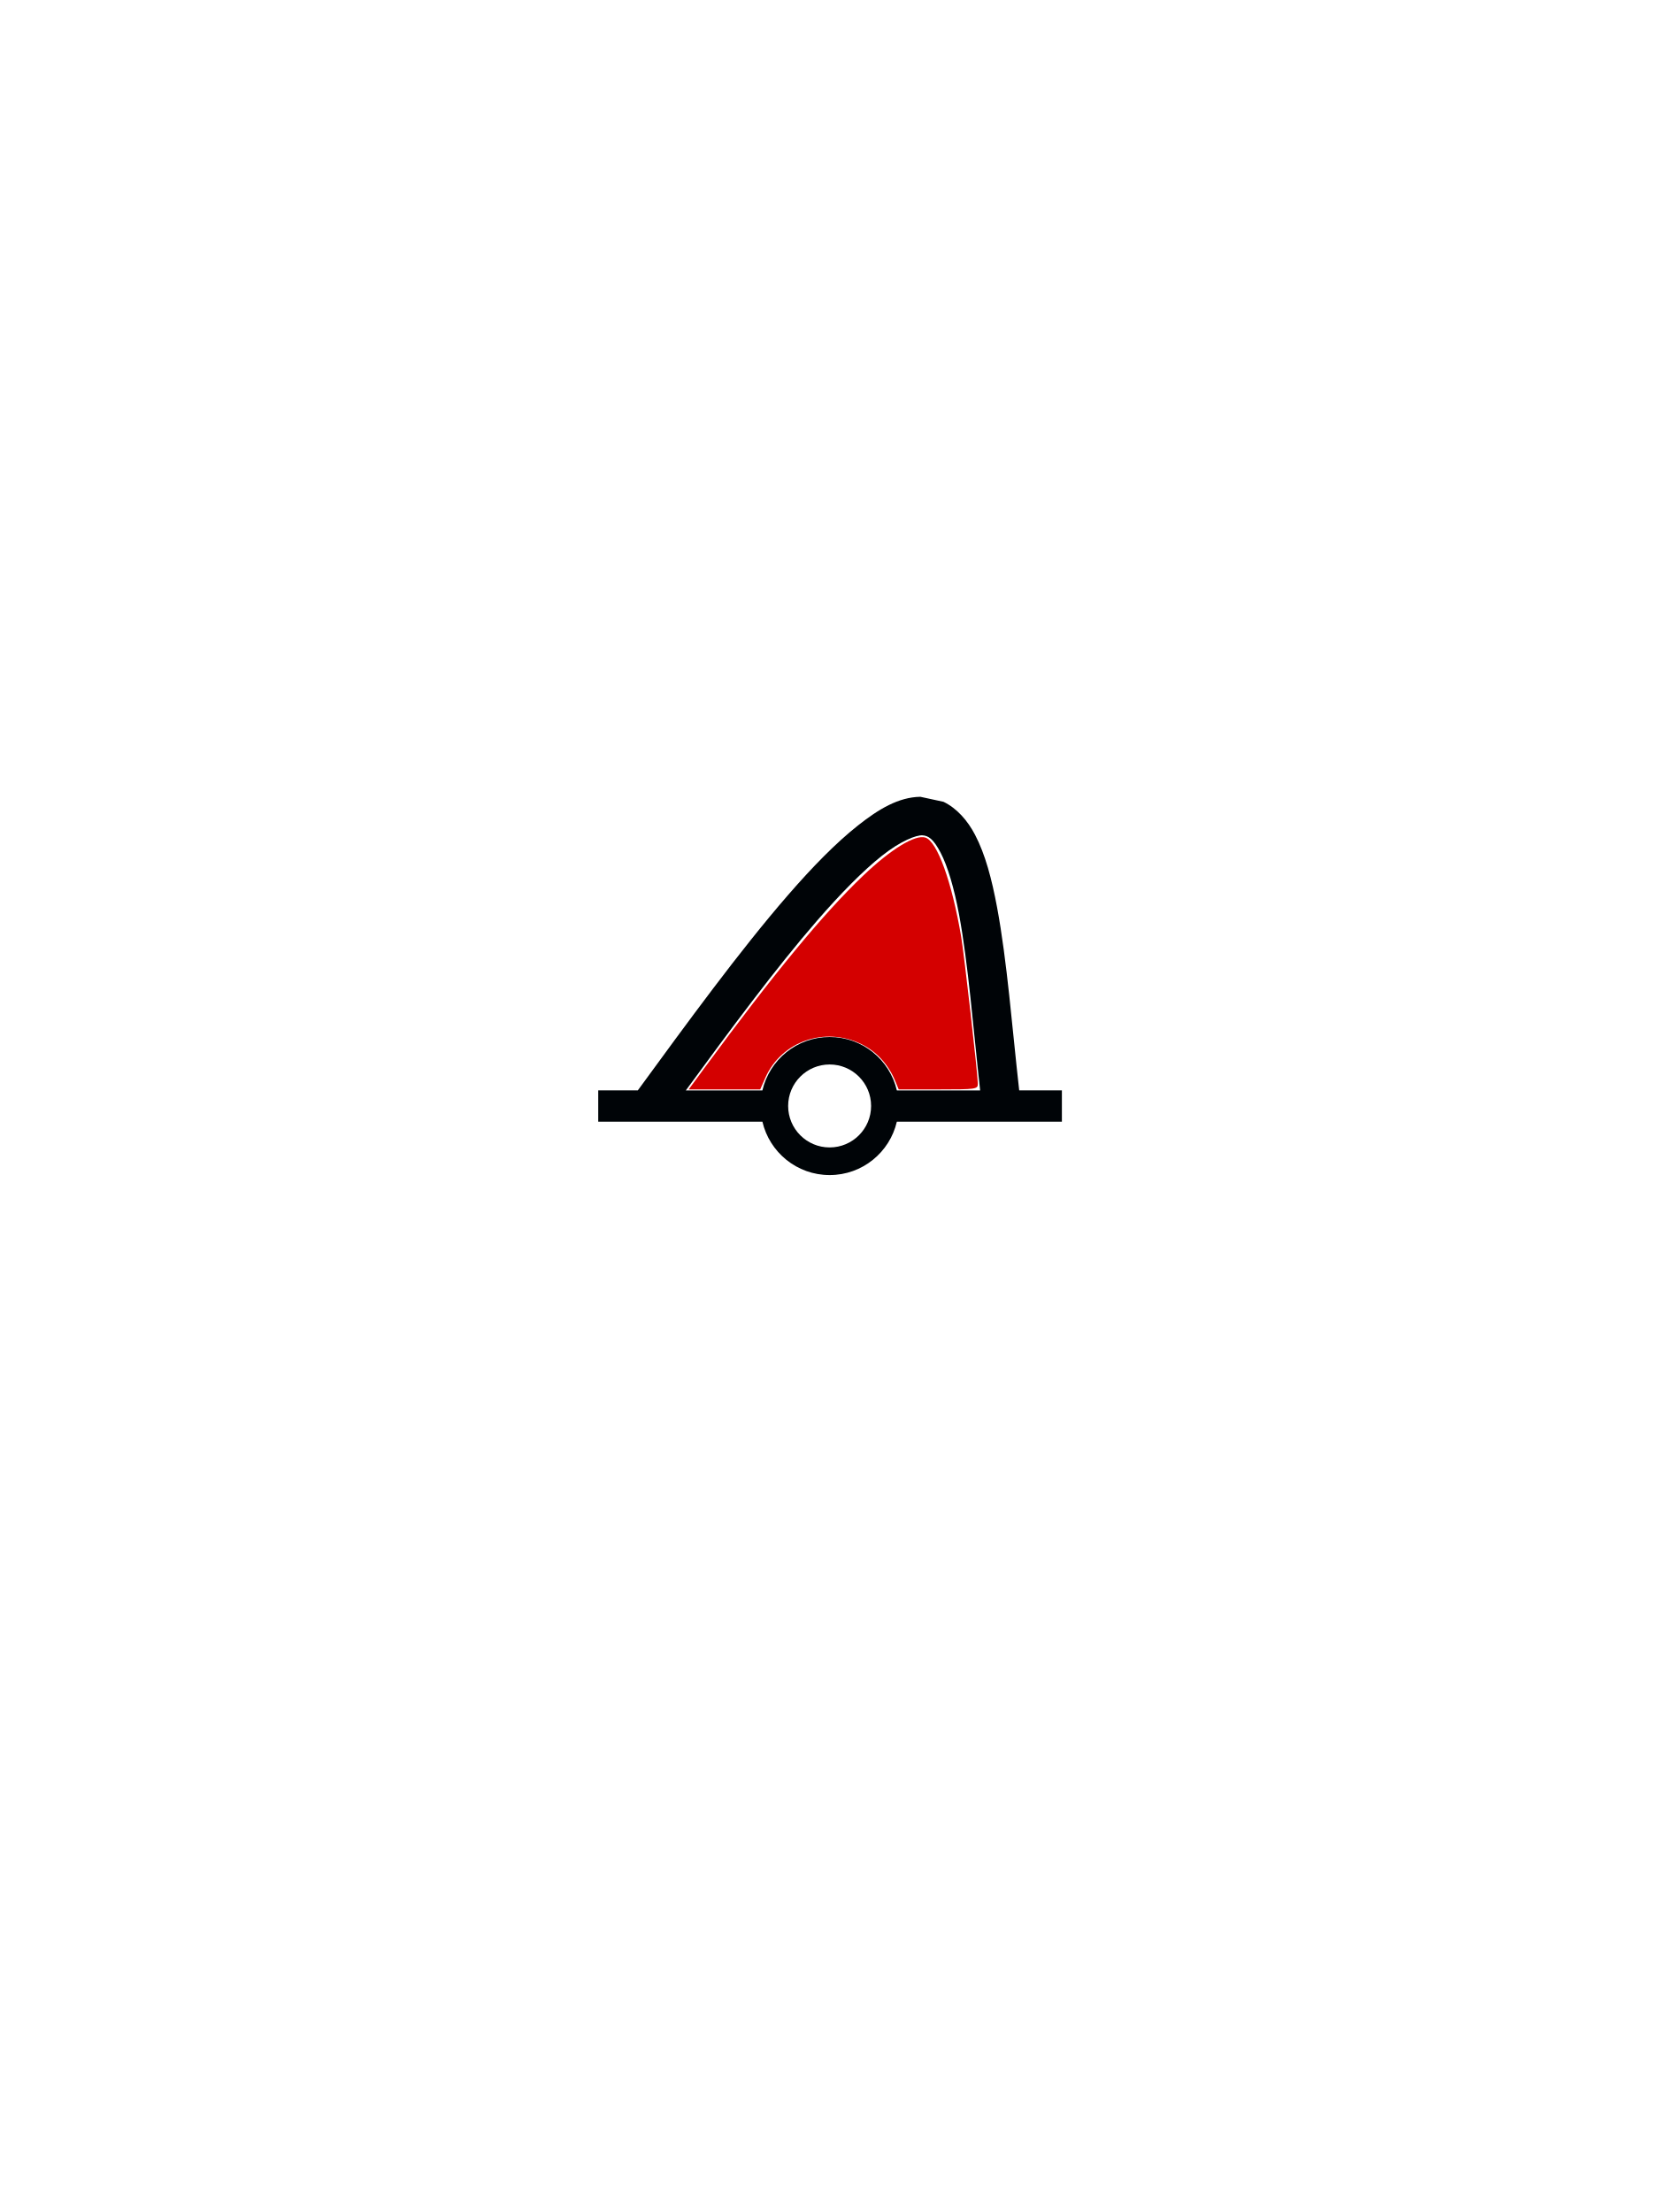
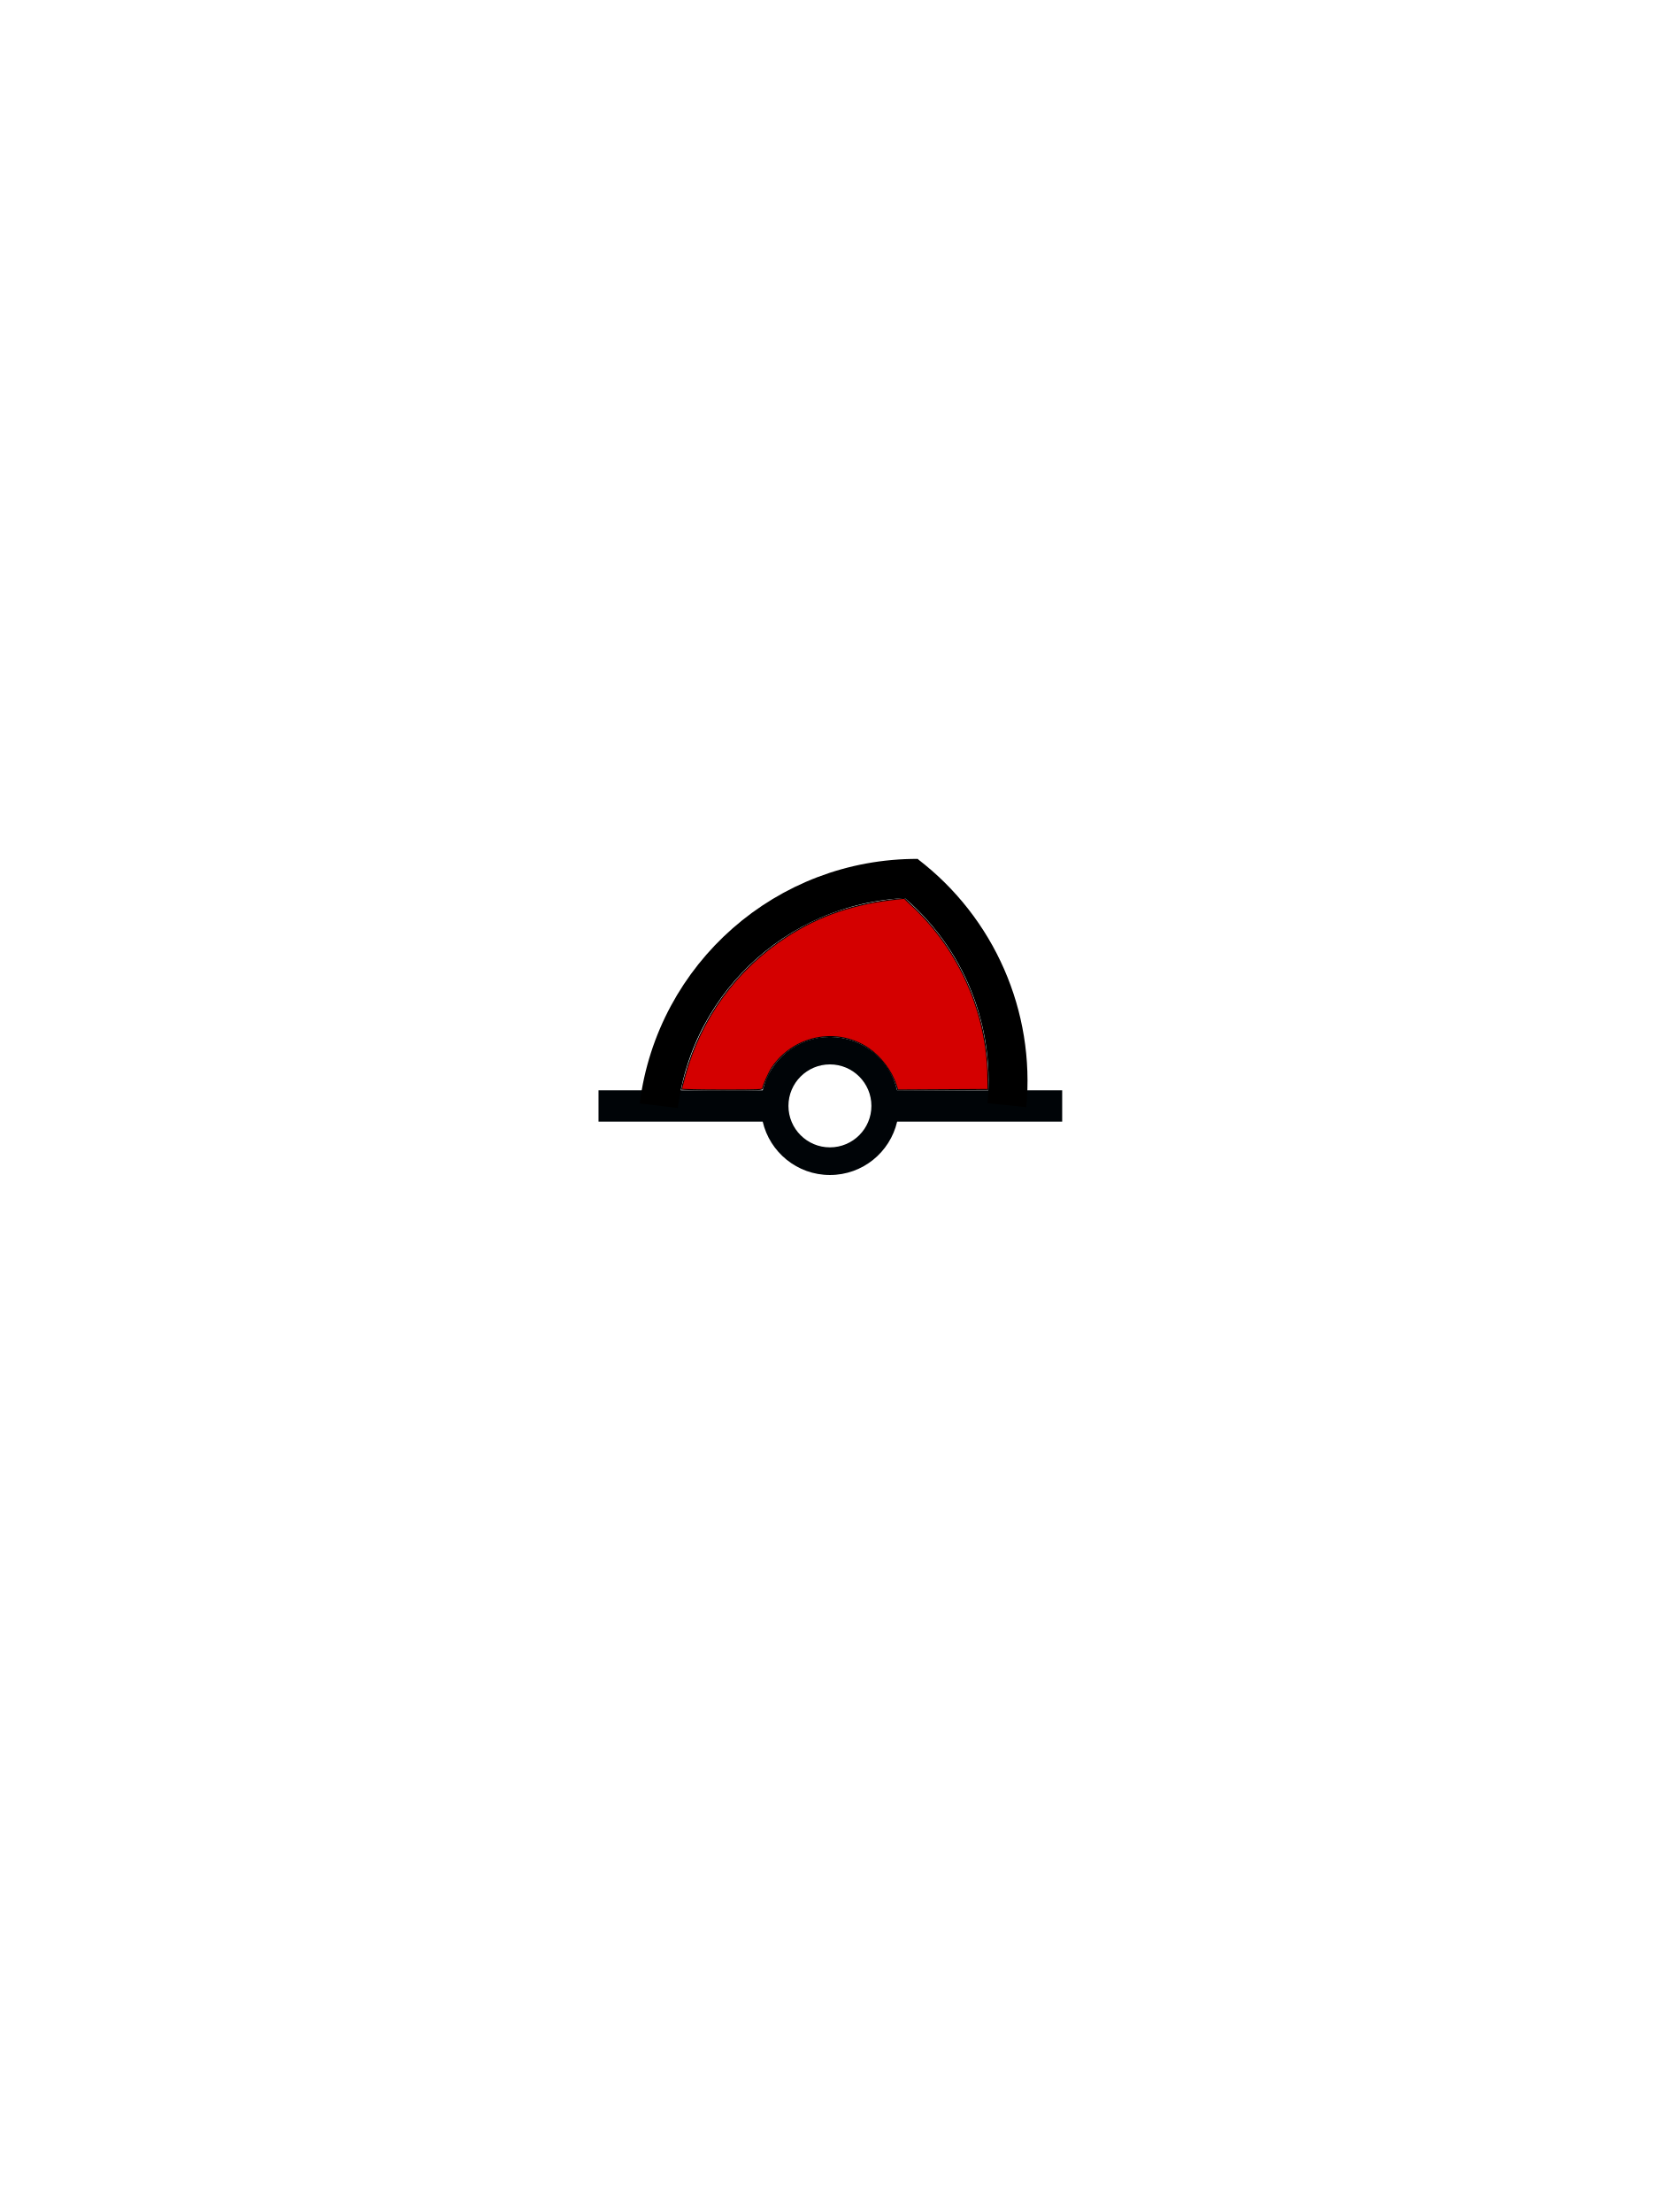
<svg xmlns="http://www.w3.org/2000/svg" version="1.0" width="300" height="400" id="svg2" style="display:inline">
  <defs id="defs4">
    </defs>
-   <g id="layer1" style="display:inline" transform="translate(0,80)">
-     <path style="fill:#000407;fill-opacity:1;fill-rule:evenodd;stroke:none" id="path90440" d="m 166.428,64.085 c -3.946,0.065 -7.532,2.221 -11.281,5.187 -3.999,3.165 -8.228,7.495 -12.656,12.594 -8.774,10.103 -18.279,23.167 -27.156,35.312 l -7.156,0 0,5.656 29.688,0 c 1.287,5.533 6.233,9.656 12.156,9.656 5.925,0 10.871,-4.121 12.156,-9.656 l 29.844,0 0,-0.062 0,-5.594 -7.719,0 c -1.276,-11.327 -2.185,-23.373 -4,-33.094 -0.955,-5.113 -2.123,-9.575 -4,-13.156 -1.318,-2.514 -3.236,-4.744 -5.688,-5.937 l -4.188,-0.906 z m 0.375,6.969 c 1.085,0.06 1.995,0.671 3.281,3.125 1.286,2.454 2.452,6.409 3.344,11.188 1.657,8.877 2.56,20.532 3.812,31.812 l -15.062,0 c -1.285,-5.536 -6.231,-9.656 -12.156,-9.656 -5.923,1e-5 -10.869,4.123 -12.156,9.656 l -13.844,0 c 7.978,-10.901 16.24,-22.072 23.75,-30.719 4.269,-4.915 8.302,-9.015 11.719,-11.719 3.417,-2.704 6.211,-3.748 7.312,-3.688 z m -16.781,41.438 c 4.14,0 7.5,3.36 7.5,7.5 0,4.14 -3.36,7.5 -7.5,7.5 -4.14,0 -7.5,-3.36 -7.5,-7.5 0,-4.14 3.36,-7.5 7.5,-7.5 z" />
-     <path style="fill:#d40000;fill-opacity:1;stroke:none" d="m 127.375,113.143 c 12.615,-17.153 21.449,-27.863 28.686,-34.774 5.03,-4.804 9.424,-7.496 11.275,-6.909 2.147,0.681 4.79,8 6.473,17.924 0.553,3.262 3.015,24.992 3.015,26.612 0,0.96 -0.311,1.004 -7.155,1.004 l -7.155,0 -0.627,-1.513 c -1.248,-3.013 -3.379,-5.333 -6.138,-6.683 -6.603,-3.231 -14.441,-0.485 -17.343,6.076 l -0.938,2.12 -6.465,0 -6.465,0 2.836,-3.856 z" id="path4728" />
+   <g transform="translate(0,60)" style="display:inline" id="g3653">
+     <g id="g3678">
+       <path style="fill:#000407;fill-opacity:1;fill-rule:evenodd;stroke:none" id="path3655" d="m 108.232,137.167 0,5.656 29.688,0 c 1.287,5.533 6.233,9.656 12.156,9.656 5.925,0 10.871,-4.121 12.156,-9.656 l 29.844,0 0,-0.062 0,-5.594 -83.844,0 z m 54,0 c -1.285,-5.536 -6.231,-9.656 -12.156,-9.656 -5.923,1e-5 -10.869,4.123 -12.156,9.656 l 24.312,0 z m -12.156,-4.688 c 4.14,0 7.5,3.36 7.5,7.5 0,4.14 -3.36,7.5 -7.5,7.5 -4.14,0 -7.5,-3.36 -7.5,-7.5 0,-4.14 3.36,-7.5 7.5,-7.5 z" />
+       <path transform="matrix(1.416467,0.4739434,-0.4820681,1.44075,172.6584,-93.63429)" d="m 15.636,156.982 c -3.115,-15.327 5.889,-30.531 20.985,-35.435" id="path3649" style="fill:none;stroke:#000000;stroke-width:4.647;stroke-miterlimit:4;stroke-opacity:1;stroke-dasharray:none;display:inline" />
+       <path transform="matrix(1.860736,0.6225936,-0.6135377,1.833671,19.20119,-153.2685)" d="m 110.54,99.547 c 7.819,2.711 13.709,9.319 15.584,17.485" id="path3651" style="fill:none;stroke:#000000;stroke-width:3.594;stroke-miterlimit:4;stroke-opacity:1;stroke-dasharray:none;display:inline" />
+     </g>
+     <path style="fill:#d40000;stroke:#000000;stroke-width:0.177;stroke-miterlimit:4;stroke-opacity:1;stroke-dasharray:none;fill-opacity:1" d="m 123.25,196.957 c 0,-0.081 0.274,-1.146 0.609,-2.367 2.867,-10.46 9.276,-19.267 18.307,-25.154 6.027,-3.929 12.371,-6.073 20.354,-6.879 l 0.997,-0.101 1.712,1.62 c 8.303,7.858 13.238,19.106 13.406,30.552 l 0.035,2.386 -8.161,0.046 -8.161,0.046 -0.302,-0.93 c -0.819,-2.525 -2.8,-5.135 -5.039,-6.638 -5.679,-3.813 -13.404,-2.28 -17.37,3.447 -0.574,0.828 -1.709,3.354 -1.712,3.808 -0.002,0.29 -0.47,0.309 -7.338,0.309 -4.035,0 -7.336,-0.066 -7.336,-0.147 z" id="path6674" transform="translate(0,-60)" />
  </g>
</svg>
